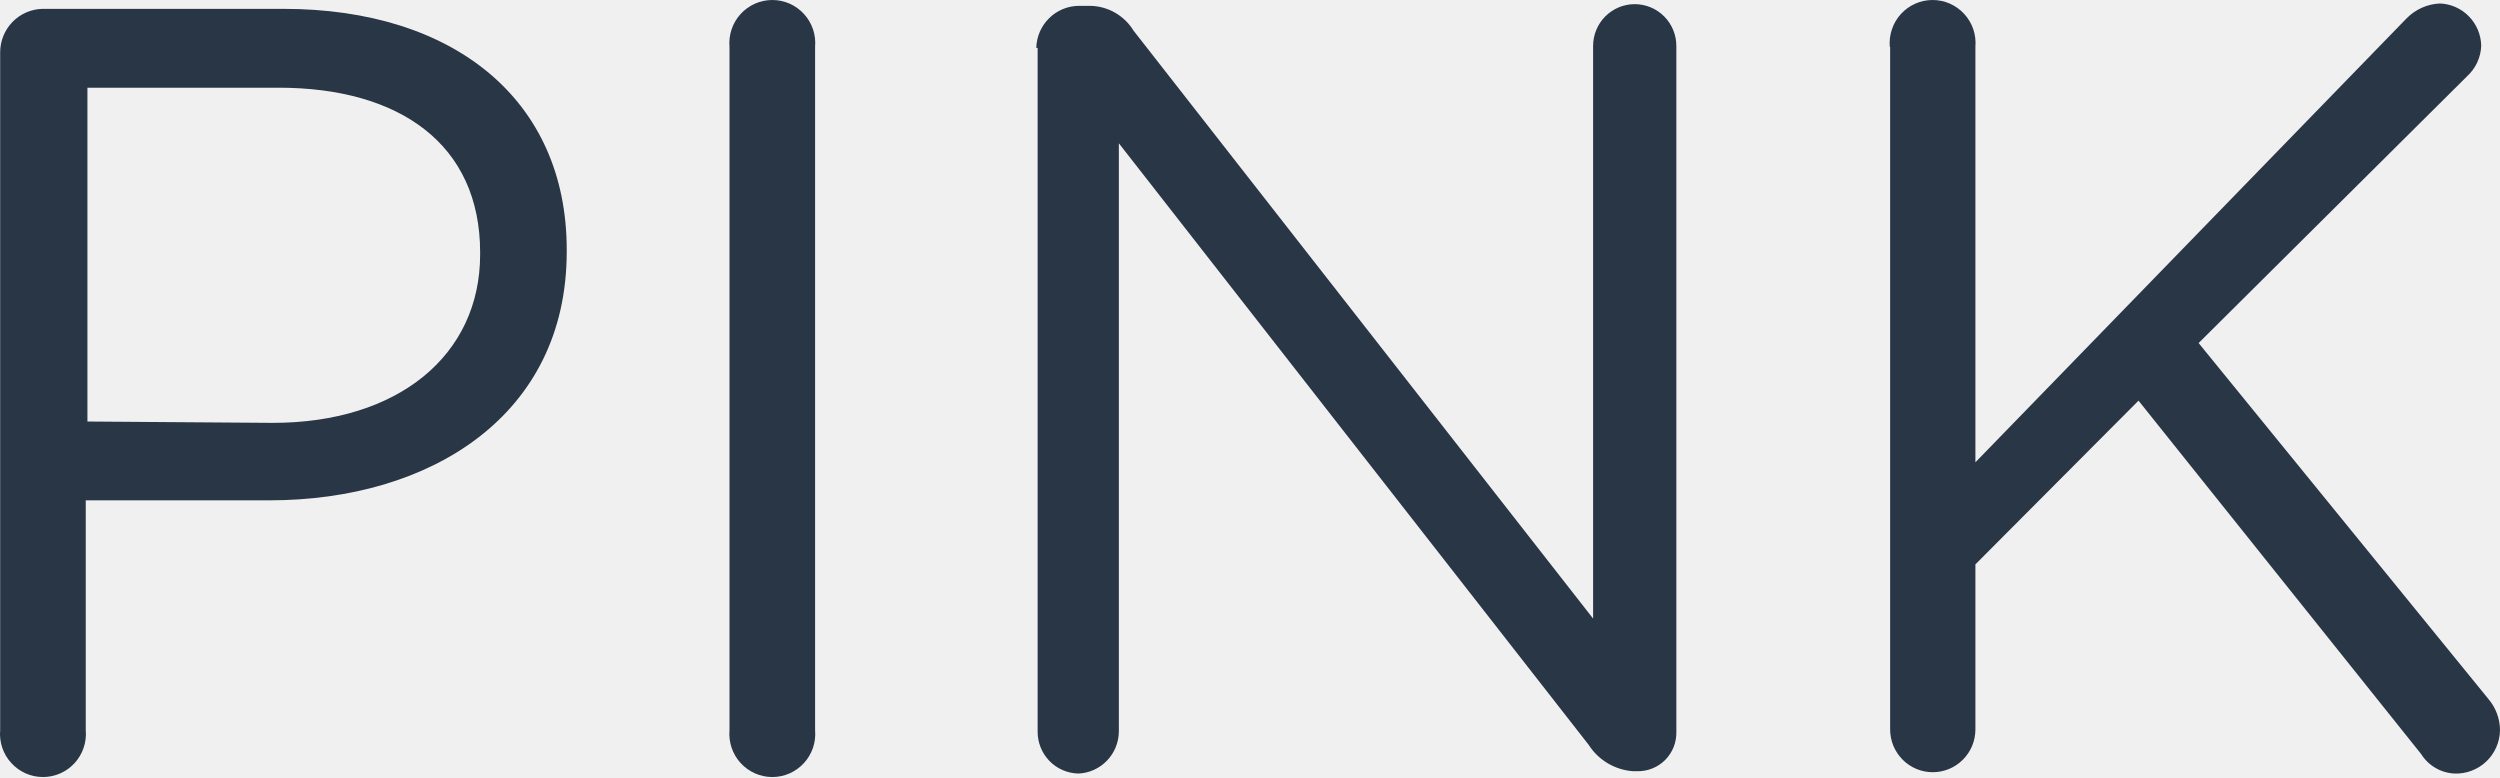
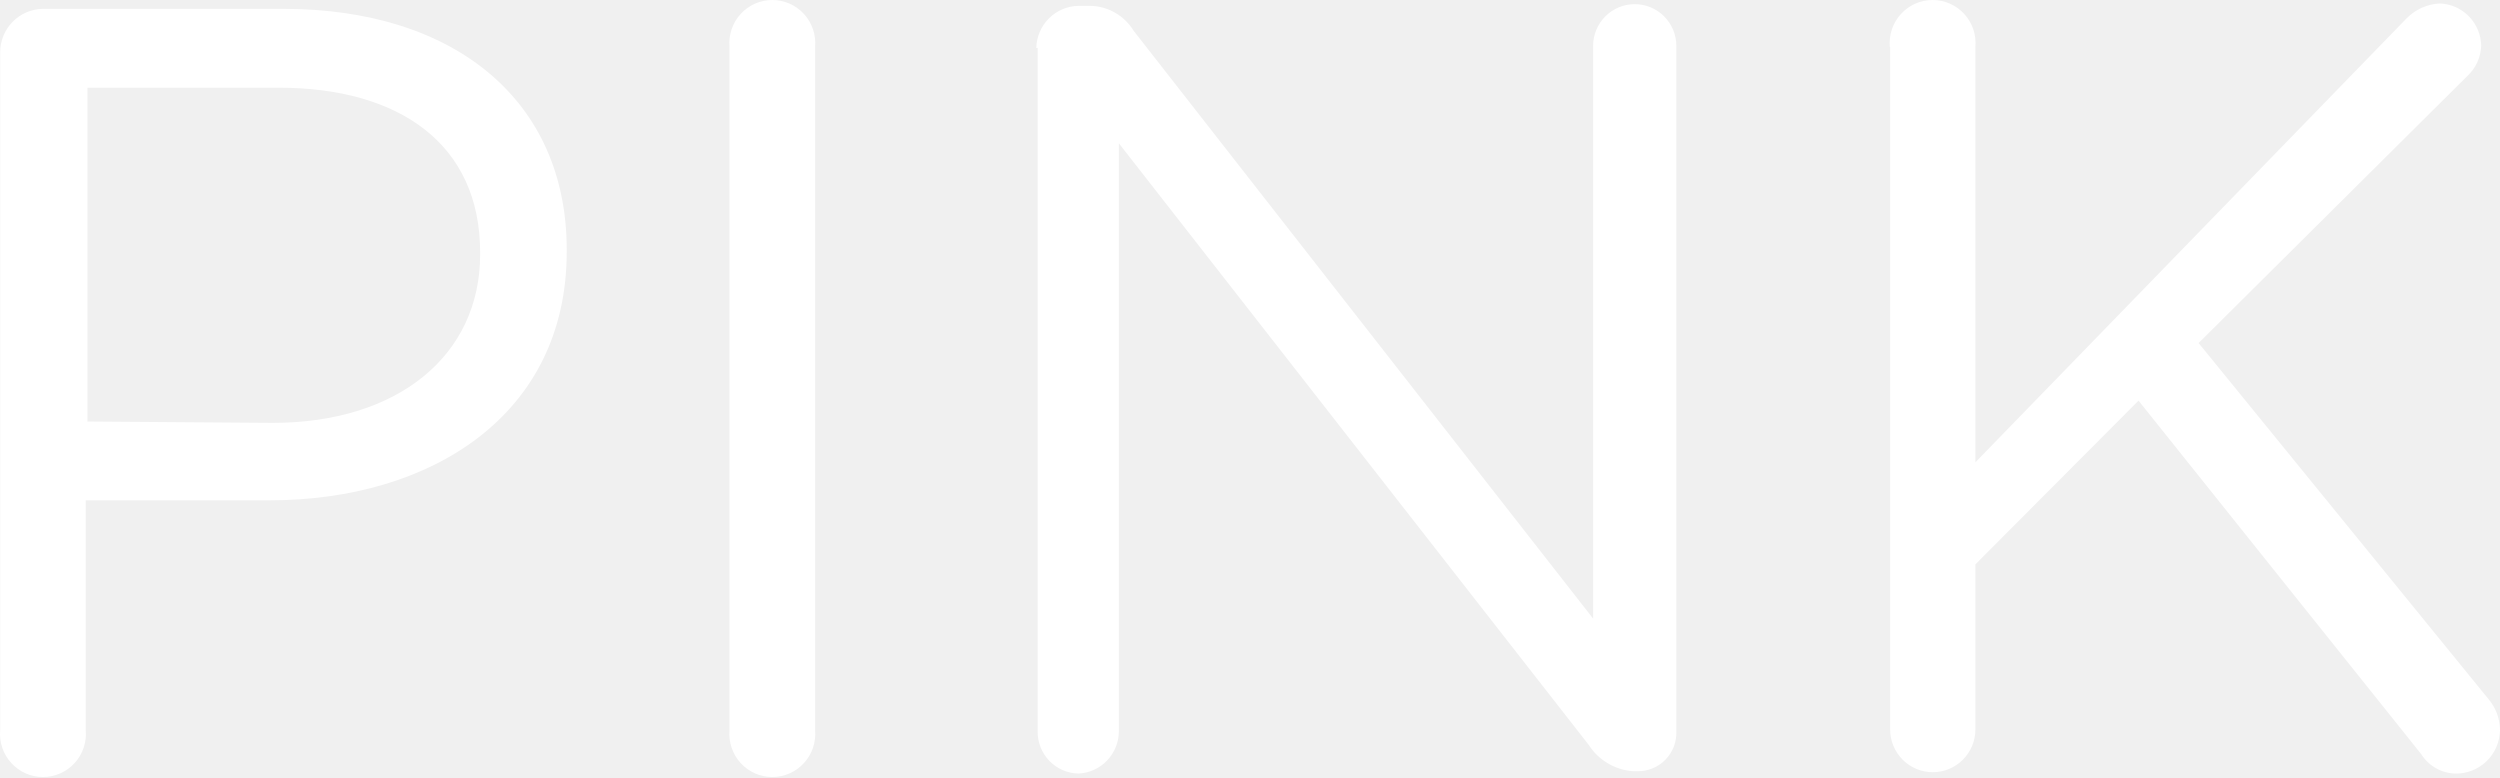
<svg xmlns="http://www.w3.org/2000/svg" width="74" height="23" viewBox="0 0 74 23" fill="none">
-   <path d="M0.005 1.549C0.005 1.213 0.136 0.89 0.37 0.649C0.604 0.409 0.922 0.27 1.257 0.262H8.39C13.447 0.262 16.775 2.965 16.775 7.392V7.452C16.775 12.298 12.742 14.81 7.973 14.81H2.538V21.611C2.554 21.787 2.533 21.965 2.476 22.133C2.42 22.301 2.329 22.455 2.21 22.585C2.091 22.716 1.946 22.82 1.784 22.892C1.623 22.963 1.448 23 1.272 23C1.095 23 0.921 22.963 0.759 22.892C0.598 22.82 0.453 22.716 0.334 22.585C0.214 22.455 0.124 22.301 0.067 22.133C0.011 21.965 -0.011 21.787 0.005 21.611V1.549ZM8.072 12.517C11.778 12.517 14.212 10.523 14.212 7.531V7.472C14.212 4.261 11.818 2.596 8.251 2.596H2.588V12.477L8.072 12.517Z" fill="#283645" />
-   <path d="M21.593 1.389C21.578 1.213 21.599 1.035 21.656 0.867C21.712 0.699 21.803 0.545 21.922 0.415C22.041 0.284 22.186 0.18 22.348 0.108C22.509 0.037 22.684 0 22.86 0C23.037 0 23.211 0.037 23.373 0.108C23.534 0.18 23.679 0.284 23.798 0.415C23.917 0.545 24.008 0.699 24.065 0.867C24.121 1.035 24.142 1.213 24.127 1.389V21.611C24.142 21.787 24.121 21.965 24.065 22.133C24.008 22.301 23.917 22.455 23.798 22.585C23.679 22.716 23.534 22.82 23.373 22.892C23.211 22.963 23.037 23 22.86 23C22.684 23 22.509 22.963 22.348 22.892C22.186 22.82 22.041 22.716 21.922 22.585C21.803 22.455 21.712 22.301 21.656 22.133C21.599 21.965 21.578 21.787 21.593 21.611V1.389Z" fill="#283645" />
-   <path d="M30.674 1.419C30.682 1.089 30.816 0.775 31.05 0.543C31.283 0.31 31.597 0.178 31.926 0.173H32.273C32.532 0.178 32.784 0.248 33.008 0.377C33.232 0.506 33.42 0.689 33.555 0.91L47.156 18.31V1.359C47.156 1.031 47.286 0.717 47.517 0.485C47.748 0.253 48.061 0.123 48.388 0.123C48.715 0.123 49.028 0.253 49.259 0.485C49.49 0.717 49.62 1.031 49.62 1.359V21.651C49.625 21.805 49.599 21.959 49.544 22.103C49.488 22.247 49.403 22.378 49.296 22.488C49.188 22.598 49.059 22.685 48.916 22.743C48.774 22.802 48.621 22.83 48.467 22.828H48.338C48.074 22.809 47.818 22.729 47.591 22.594C47.363 22.459 47.17 22.273 47.027 22.05L33.118 4.241V21.651C33.116 21.972 32.991 22.28 32.769 22.512C32.547 22.744 32.246 22.882 31.926 22.897C31.601 22.892 31.291 22.758 31.064 22.525C30.837 22.291 30.711 21.977 30.714 21.651V1.419H30.674Z" fill="#283645" />
-   <path d="M55.938 1.389C55.923 1.213 55.944 1.035 56.001 0.867C56.057 0.699 56.148 0.545 56.267 0.415C56.386 0.284 56.531 0.18 56.693 0.108C56.854 0.037 57.029 0 57.205 0C57.382 0 57.556 0.037 57.718 0.108C57.879 0.18 58.024 0.284 58.143 0.415C58.262 0.545 58.353 0.699 58.41 0.867C58.466 1.035 58.487 1.213 58.472 1.389V13.684L71.228 0.551C71.49 0.28 71.846 0.119 72.222 0.103C72.547 0.115 72.855 0.253 73.082 0.487C73.309 0.72 73.439 1.033 73.444 1.359C73.437 1.529 73.396 1.696 73.325 1.85C73.253 2.004 73.152 2.142 73.026 2.257L65.079 10.154L73.652 20.684C73.876 20.944 74 21.277 74 21.621C73.996 21.793 73.958 21.963 73.889 22.121C73.819 22.279 73.719 22.421 73.594 22.54C73.47 22.658 73.323 22.751 73.162 22.812C73.002 22.874 72.831 22.903 72.659 22.897C72.459 22.889 72.264 22.832 72.091 22.731C71.918 22.631 71.772 22.489 71.665 22.319L63.3 11.859L58.472 16.705V21.591C58.472 21.757 58.439 21.922 58.376 22.076C58.312 22.229 58.219 22.369 58.102 22.486C57.985 22.604 57.846 22.697 57.693 22.761C57.54 22.825 57.376 22.857 57.21 22.857C57.044 22.857 56.88 22.825 56.727 22.761C56.574 22.697 56.435 22.604 56.318 22.486C56.201 22.369 56.108 22.229 56.044 22.076C55.981 21.922 55.948 21.757 55.948 21.591V1.389H55.938Z" fill="#283645" />
+   <path d="M0.005 1.549C0.005 1.213 0.136 0.89 0.37 0.649C0.604 0.409 0.922 0.27 1.257 0.262H8.39C13.447 0.262 16.775 2.965 16.775 7.392V7.452C16.775 12.298 12.742 14.81 7.973 14.81H2.538V21.611C2.554 21.787 2.533 21.965 2.476 22.133C2.42 22.301 2.329 22.455 2.21 22.585C2.091 22.716 1.946 22.82 1.784 22.892C1.623 22.963 1.448 23 1.272 23C1.095 23 0.921 22.963 0.759 22.892C0.598 22.82 0.453 22.716 0.334 22.585C0.214 22.455 0.124 22.301 0.067 22.133C0.011 21.965 -0.011 21.787 0.005 21.611V1.549ZM8.072 12.517C11.778 12.517 14.212 10.523 14.212 7.531V7.472C14.212 4.261 11.818 2.596 8.251 2.596H2.588V12.477L8.072 12.517Z" fill="white" />
+   <path d="M21.593 1.389C21.578 1.213 21.599 1.035 21.656 0.867C21.712 0.699 21.803 0.545 21.922 0.415C22.041 0.284 22.186 0.18 22.348 0.108C22.509 0.037 22.684 0 22.86 0C23.037 0 23.211 0.037 23.373 0.108C23.534 0.18 23.679 0.284 23.798 0.415C23.917 0.545 24.008 0.699 24.065 0.867C24.121 1.035 24.142 1.213 24.127 1.389V21.611C24.142 21.787 24.121 21.965 24.065 22.133C24.008 22.301 23.917 22.455 23.798 22.585C23.679 22.716 23.534 22.82 23.373 22.892C23.211 22.963 23.037 23 22.86 23C22.684 23 22.509 22.963 22.348 22.892C22.186 22.82 22.041 22.716 21.922 22.585C21.803 22.455 21.712 22.301 21.656 22.133C21.599 21.965 21.578 21.787 21.593 21.611V1.389Z" fill="white" />
+   <path d="M30.674 1.419C30.682 1.089 30.816 0.775 31.05 0.543C31.283 0.31 31.597 0.178 31.926 0.173H32.273C32.532 0.178 32.784 0.248 33.008 0.377C33.232 0.506 33.42 0.689 33.555 0.91L47.156 18.31V1.359C47.156 1.031 47.286 0.717 47.517 0.485C47.748 0.253 48.061 0.123 48.388 0.123C48.715 0.123 49.028 0.253 49.259 0.485C49.49 0.717 49.62 1.031 49.62 1.359V21.651C49.625 21.805 49.599 21.959 49.544 22.103C49.488 22.247 49.403 22.378 49.296 22.488C49.188 22.598 49.059 22.685 48.916 22.743C48.774 22.802 48.621 22.83 48.467 22.828H48.338C48.074 22.809 47.818 22.729 47.591 22.594C47.363 22.459 47.17 22.273 47.027 22.05L33.118 4.241V21.651C33.116 21.972 32.991 22.28 32.769 22.512C32.547 22.744 32.246 22.882 31.926 22.897C31.601 22.892 31.291 22.758 31.064 22.525C30.837 22.291 30.711 21.977 30.714 21.651V1.419H30.674Z" fill="white" />
+   <path d="M55.938 1.389C55.923 1.213 55.944 1.035 56.001 0.867C56.057 0.699 56.148 0.545 56.267 0.415C56.386 0.284 56.531 0.18 56.693 0.108C56.854 0.037 57.029 0 57.205 0C57.382 0 57.556 0.037 57.718 0.108C57.879 0.18 58.024 0.284 58.143 0.415C58.262 0.545 58.353 0.699 58.41 0.867C58.466 1.035 58.487 1.213 58.472 1.389V13.684L71.228 0.551C71.49 0.28 71.846 0.119 72.222 0.103C72.547 0.115 72.855 0.253 73.082 0.487C73.309 0.72 73.439 1.033 73.444 1.359C73.437 1.529 73.396 1.696 73.325 1.85C73.253 2.004 73.152 2.142 73.026 2.257L65.079 10.154L73.652 20.684C73.876 20.944 74 21.277 74 21.621C73.996 21.793 73.958 21.963 73.889 22.121C73.819 22.279 73.719 22.421 73.594 22.54C73.47 22.658 73.323 22.751 73.162 22.812C73.002 22.874 72.831 22.903 72.659 22.897C72.459 22.889 72.264 22.832 72.091 22.731C71.918 22.631 71.772 22.489 71.665 22.319L63.3 11.859L58.472 16.705V21.591C58.472 21.757 58.439 21.922 58.376 22.076C58.312 22.229 58.219 22.369 58.102 22.486C57.985 22.604 57.846 22.697 57.693 22.761C57.54 22.825 57.376 22.857 57.21 22.857C57.044 22.857 56.88 22.825 56.727 22.761C56.574 22.697 56.435 22.604 56.318 22.486C56.201 22.369 56.108 22.229 56.044 22.076C55.981 21.922 55.948 21.757 55.948 21.591V1.389H55.938Z" fill="white" />
</svg>
